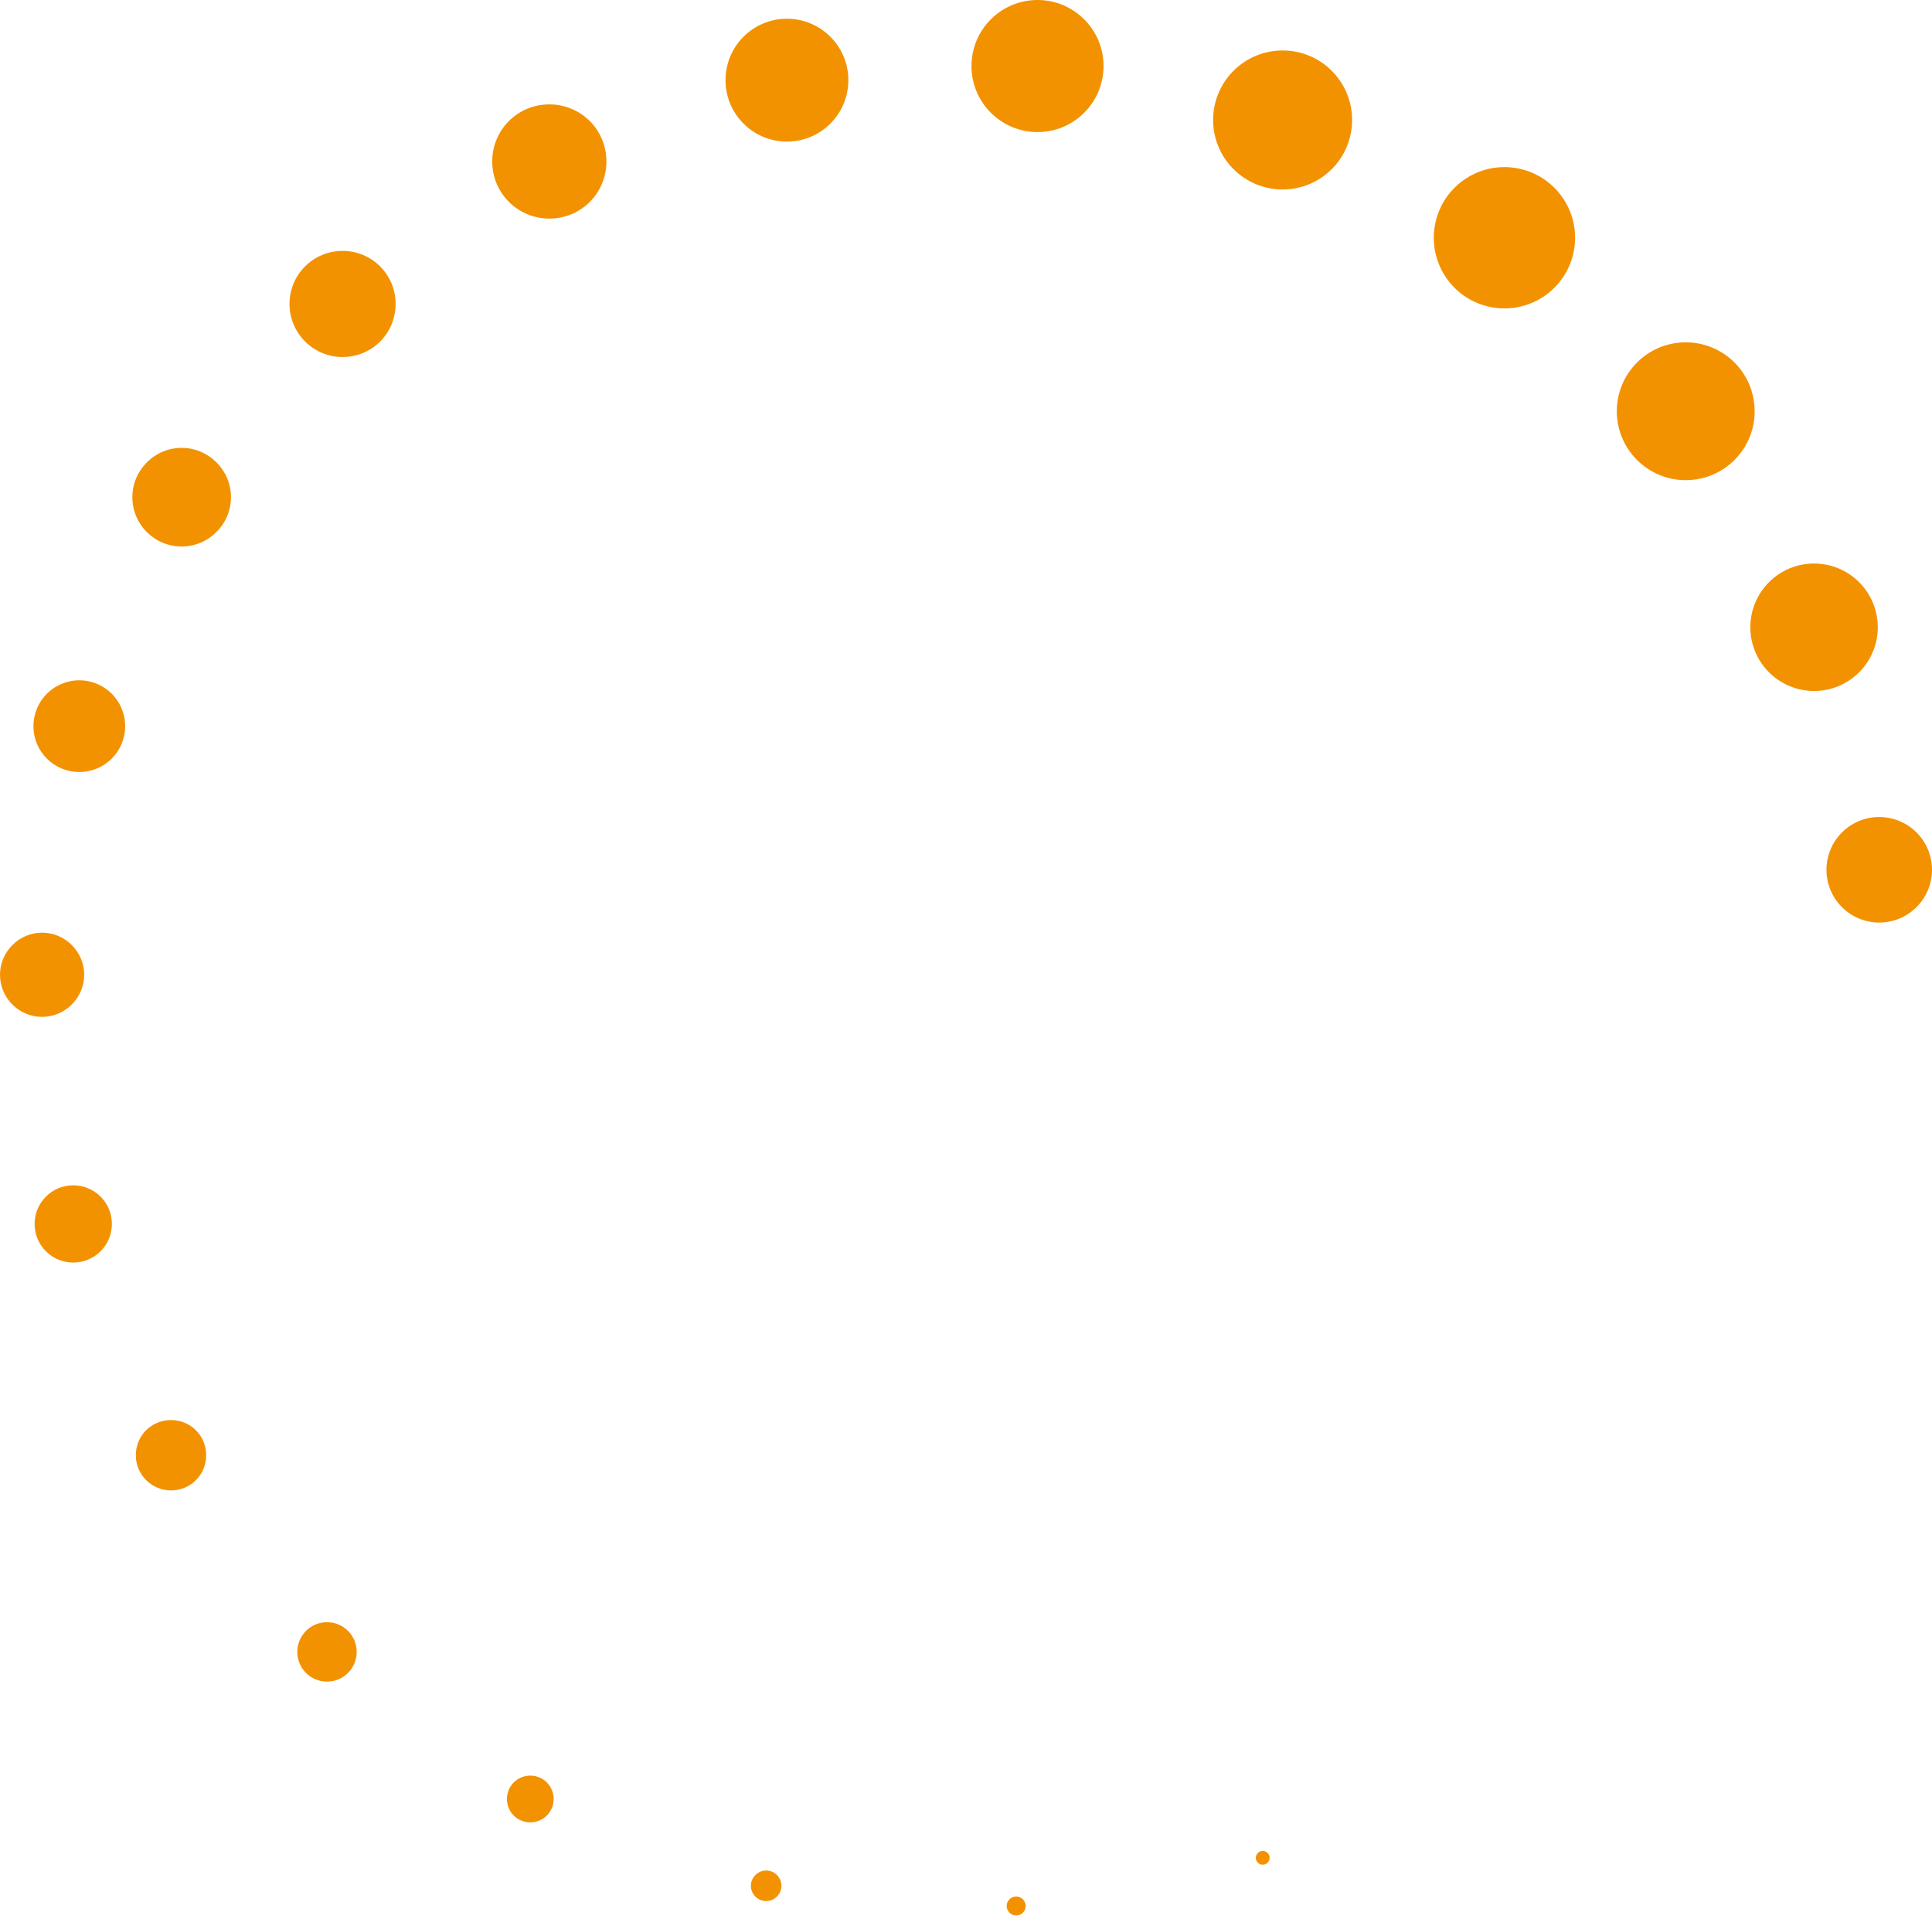
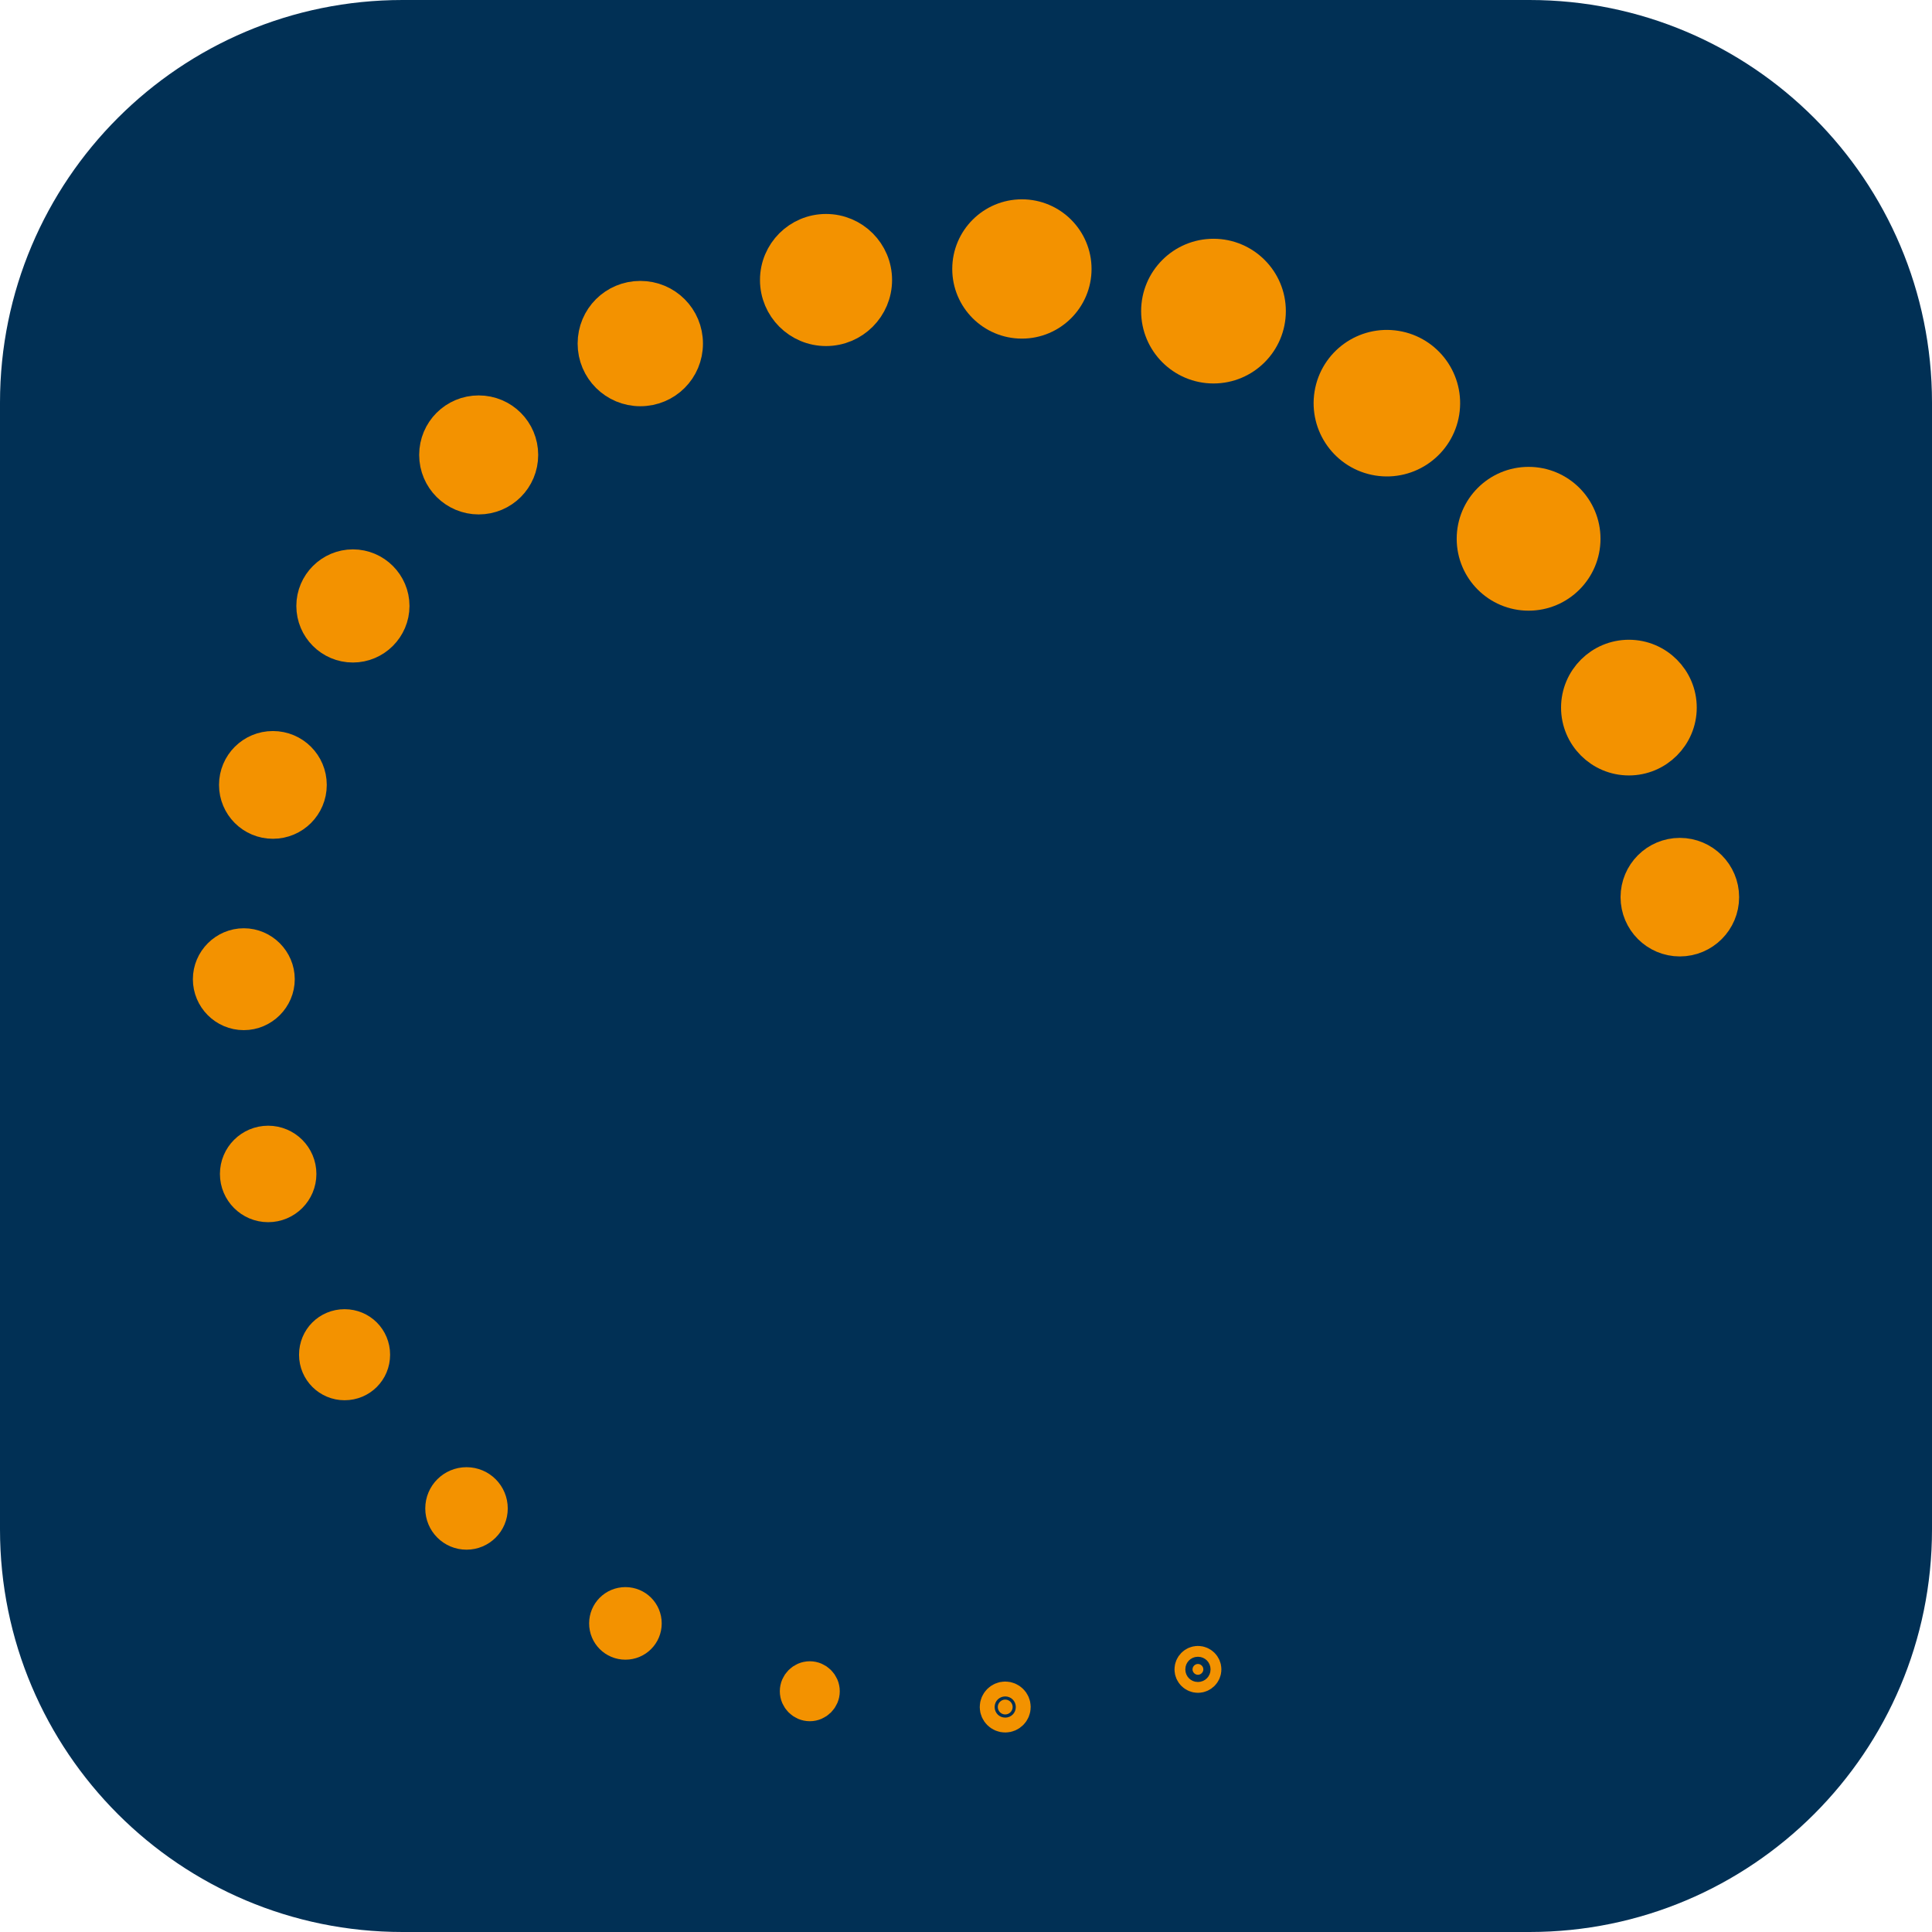
- <svg xmlns="http://www.w3.org/2000/svg" id="Camada_2" data-name="Camada 2" viewBox="0 0 67 66.42">
+ <svg xmlns="http://www.w3.org/2000/svg" viewBox="0 0 96 96">
  <defs>
    <style>
      .cls-1 {
        fill: #f39200;
+         stroke: #f39200;
+         stroke-width: 1.6;
      }
    </style>
  </defs>
-   <g id="Camada_1-2" data-name="Camada 1">
-     <g>
-       <path class="cls-1" d="M43.79,64.66c-.13,0-.24-.11-.24-.24s.11-.24.24-.24.24.11.24.24-.11.24-.24.24Z" />
-       <path class="cls-1" d="M35.24,66.42c-.18,0-.33-.15-.33-.33s.15-.33.33-.33.33.15.33.33-.15.33-.33.33Z" />
-       <path class="cls-1" d="M26.57,65.92c-.29,0-.53-.24-.53-.53s.24-.53.53-.53.53.24.53.53-.24.53-.53.53Z" />
-       <path class="cls-1" d="M18.39,63.19c-.45,0-.81-.36-.81-.81s.36-.81.81-.81.81.36.81.81-.36.81-.81.81Z" />
-       <path class="cls-1" d="M11.34,58.31c-.57,0-1.03-.46-1.03-1.03s.46-1.03,1.03-1.03,1.03.46,1.03,1.03-.46,1.03-1.03,1.03Z" />
-       <path class="cls-1" d="M5.93,51.68c-.67,0-1.22-.54-1.22-1.22s.54-1.22,1.22-1.22,1.22.54,1.22,1.22-.54,1.22-1.22,1.22Z" />
-       <path class="cls-1" d="M2.54,43.78c-.74,0-1.34-.6-1.34-1.34s.6-1.34,1.34-1.34,1.34.6,1.34,1.34-.6,1.34-1.34,1.34Z" />
-       <path class="cls-1" d="M1.46,35.26c-.81,0-1.46-.66-1.46-1.46s.66-1.46,1.46-1.46,1.46.66,1.46,1.46-.66,1.46-1.46,1.46Z" />
-       <path class="cls-1" d="M2.75,26.77c-.88,0-1.59-.71-1.59-1.59s.71-1.59,1.59-1.59,1.59.71,1.59,1.59-.71,1.59-1.59,1.59Z" />
-       <path class="cls-1" d="M6.3,18.95c-.95,0-1.71-.77-1.71-1.71s.77-1.71,1.71-1.71,1.71.77,1.71,1.71-.77,1.71-1.71,1.71Z" />
-       <path class="cls-1" d="M11.88,12.38c-1.01,0-1.84-.82-1.84-1.84s.82-1.84,1.84-1.84,1.84.82,1.84,1.84-.82,1.84-1.84,1.84Z" />
-       <path class="cls-1" d="M19.05,7.58c-1.09,0-1.98-.88-1.98-1.98s.88-1.98,1.98-1.98,1.98.88,1.98,1.98-.88,1.98-1.98,1.98Z" />
-       <circle class="cls-1" cx="27.29" cy="2.78" r="2.13" />
-       <circle class="cls-1" cx="35.98" cy="2.29" r="2.29" />
-       <circle class="cls-1" cx="44.48" cy="4.16" r="2.41" />
-       <circle class="cls-1" cx="52.17" cy="8.24" r="2.45" transform="translate(35.68 58.42) rotate(-80.78)" />
-       <circle class="cls-1" cx="58.46" cy="14.26" r="2.39" />
-       <path class="cls-1" d="M62.91,23.96c-1.22,0-2.21-.99-2.21-2.21s.99-2.21,2.21-2.21,2.21.99,2.21,2.21-.99,2.21-2.21,2.21Z" />
-       <path class="cls-1" d="M65.17,31.99c-1.01,0-1.83-.82-1.83-1.83s.82-1.83,1.83-1.83,1.83.82,1.83,1.83-.82,1.83-1.83,1.83Z" />
+   <rect width="96" height="96" rx="20" fill="#013055" />
+   <g transform="translate(10.48 10.80) scale(1.12)">
+     <g id="Camada_1-2" data-name="Camada 1">
+       <g>
+         <path class="cls-1" d="M43.79,64.66c-.13,0-.24-.11-.24-.24s.11-.24.24-.24.24.11.24.24-.11.24-.24.24Z" />
+         <path class="cls-1" d="M35.24,66.42c-.18,0-.33-.15-.33-.33s.15-.33.33-.33.33.15.33.33-.15.33-.33.33Z" />
+         <path class="cls-1" d="M26.57,65.92c-.29,0-.53-.24-.53-.53s.24-.53.53-.53.53.24.53.53-.24.53-.53.53Z" />
+         <path class="cls-1" d="M18.39,63.19c-.45,0-.81-.36-.81-.81s.36-.81.81-.81.81.36.81.81-.36.81-.81.81Z" />
+         <path class="cls-1" d="M11.34,58.31c-.57,0-1.03-.46-1.03-1.03s.46-1.03,1.03-1.03,1.03.46,1.03,1.03-.46,1.03-1.03,1.03Z" />
+         <path class="cls-1" d="M5.93,51.68c-.67,0-1.22-.54-1.22-1.22s.54-1.22,1.22-1.22,1.22.54,1.22,1.22-.54,1.22-1.22,1.22Z" />
+         <path class="cls-1" d="M2.54,43.78c-.74,0-1.34-.6-1.34-1.34s.6-1.34,1.34-1.34,1.34.6,1.34,1.34-.6,1.34-1.34,1.34Z" />
+         <path class="cls-1" d="M1.46,35.26c-.81,0-1.46-.66-1.46-1.46s.66-1.46,1.46-1.46,1.46.66,1.46,1.46-.66,1.46-1.46,1.46Z" />
+         <path class="cls-1" d="M2.75,26.77c-.88,0-1.59-.71-1.59-1.59s.71-1.59,1.59-1.59,1.59.71,1.59,1.59-.71,1.59-1.59,1.59Z" />
+         <path class="cls-1" d="M6.3,18.95c-.95,0-1.71-.77-1.71-1.71s.77-1.71,1.71-1.71,1.71.77,1.71,1.71-.77,1.71-1.71,1.71Z" />
+         <path class="cls-1" d="M11.88,12.38c-1.01,0-1.84-.82-1.84-1.84s.82-1.84,1.84-1.84,1.84.82,1.84,1.84-.82,1.84-1.84,1.84Z" />
+         <path class="cls-1" d="M19.05,7.58c-1.09,0-1.98-.88-1.98-1.98s.88-1.98,1.98-1.98,1.98.88,1.98,1.98-.88,1.98-1.98,1.98Z" />
+         <circle class="cls-1" cx="27.29" cy="2.78" r="2.13" />
+         <circle class="cls-1" cx="35.98" cy="2.29" r="2.29" />
+         <circle class="cls-1" cx="44.48" cy="4.16" r="2.41" />
+         <circle class="cls-1" cx="52.17" cy="8.24" r="2.45" transform="translate(35.68 58.42) rotate(-80.78)" />
+         <circle class="cls-1" cx="58.46" cy="14.26" r="2.39" />
+         <path class="cls-1" d="M62.91,23.96c-1.22,0-2.21-.99-2.21-2.21s.99-2.21,2.21-2.21,2.21.99,2.21,2.21-.99,2.21-2.21,2.21Z" />
+         <path class="cls-1" d="M65.17,31.99c-1.01,0-1.83-.82-1.83-1.83s.82-1.83,1.83-1.83,1.83.82,1.83,1.83-.82,1.83-1.83,1.83Z" />
+       </g>
    </g>
  </g>
</svg>
